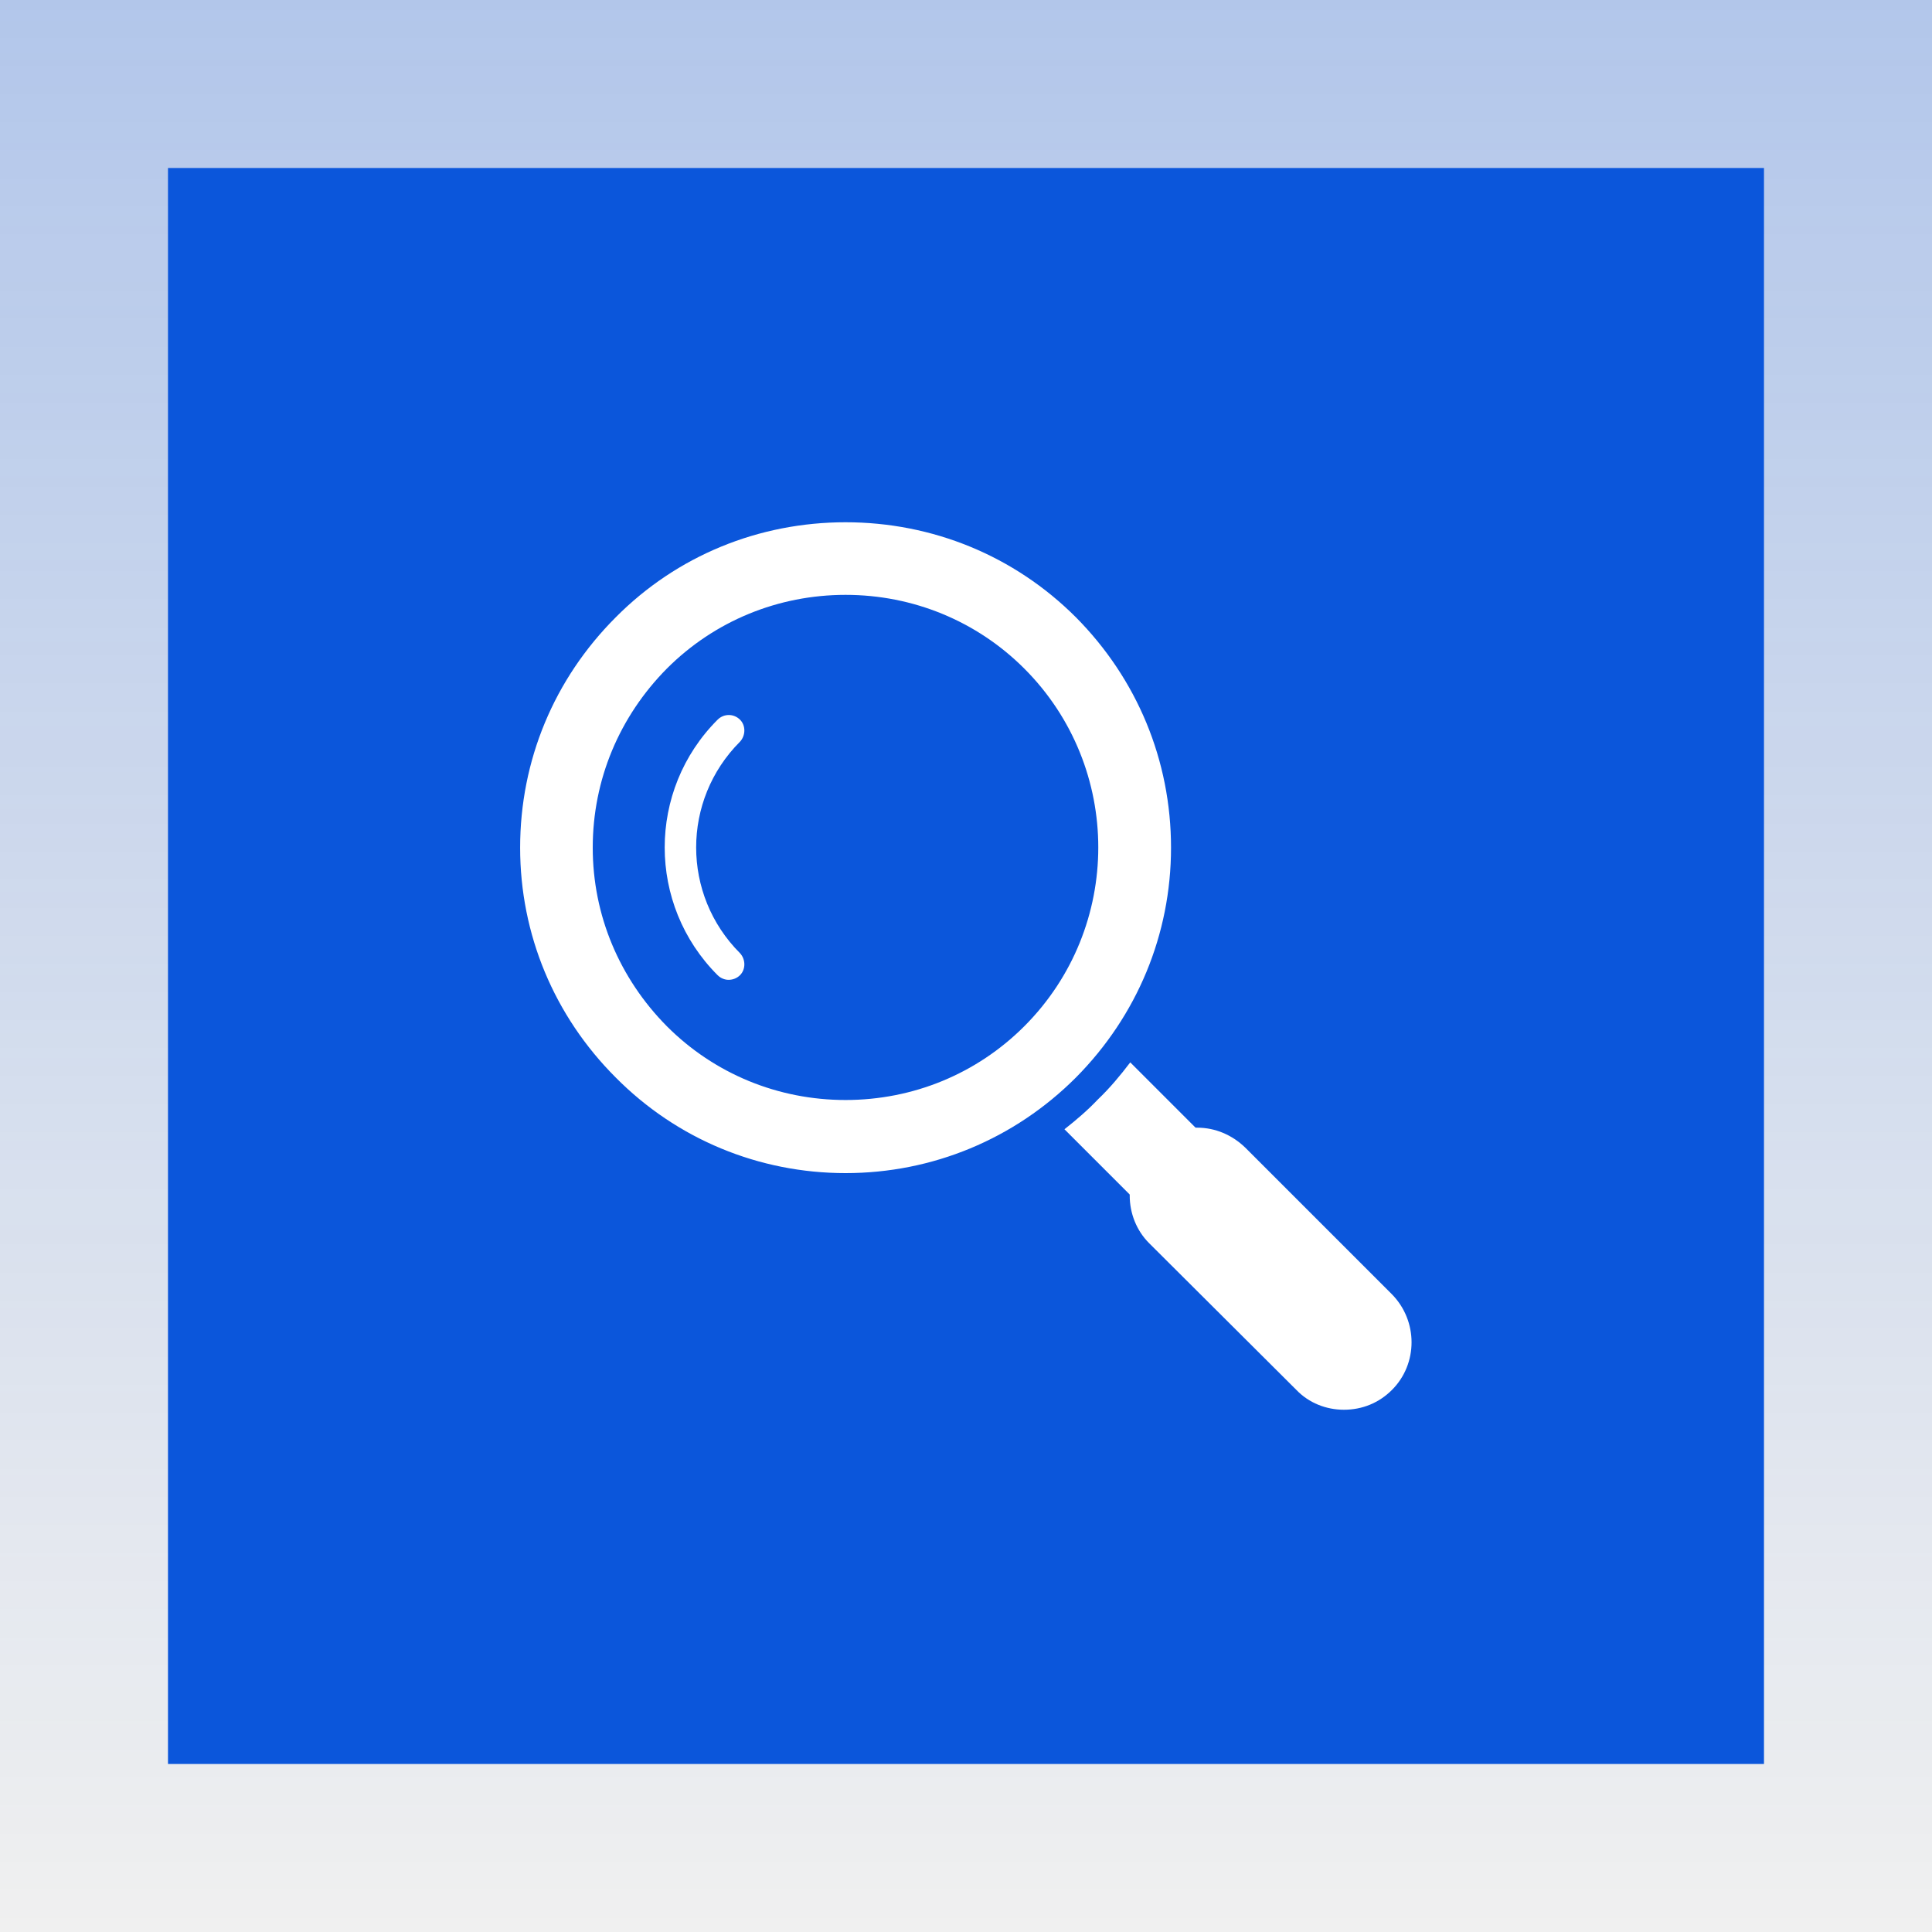
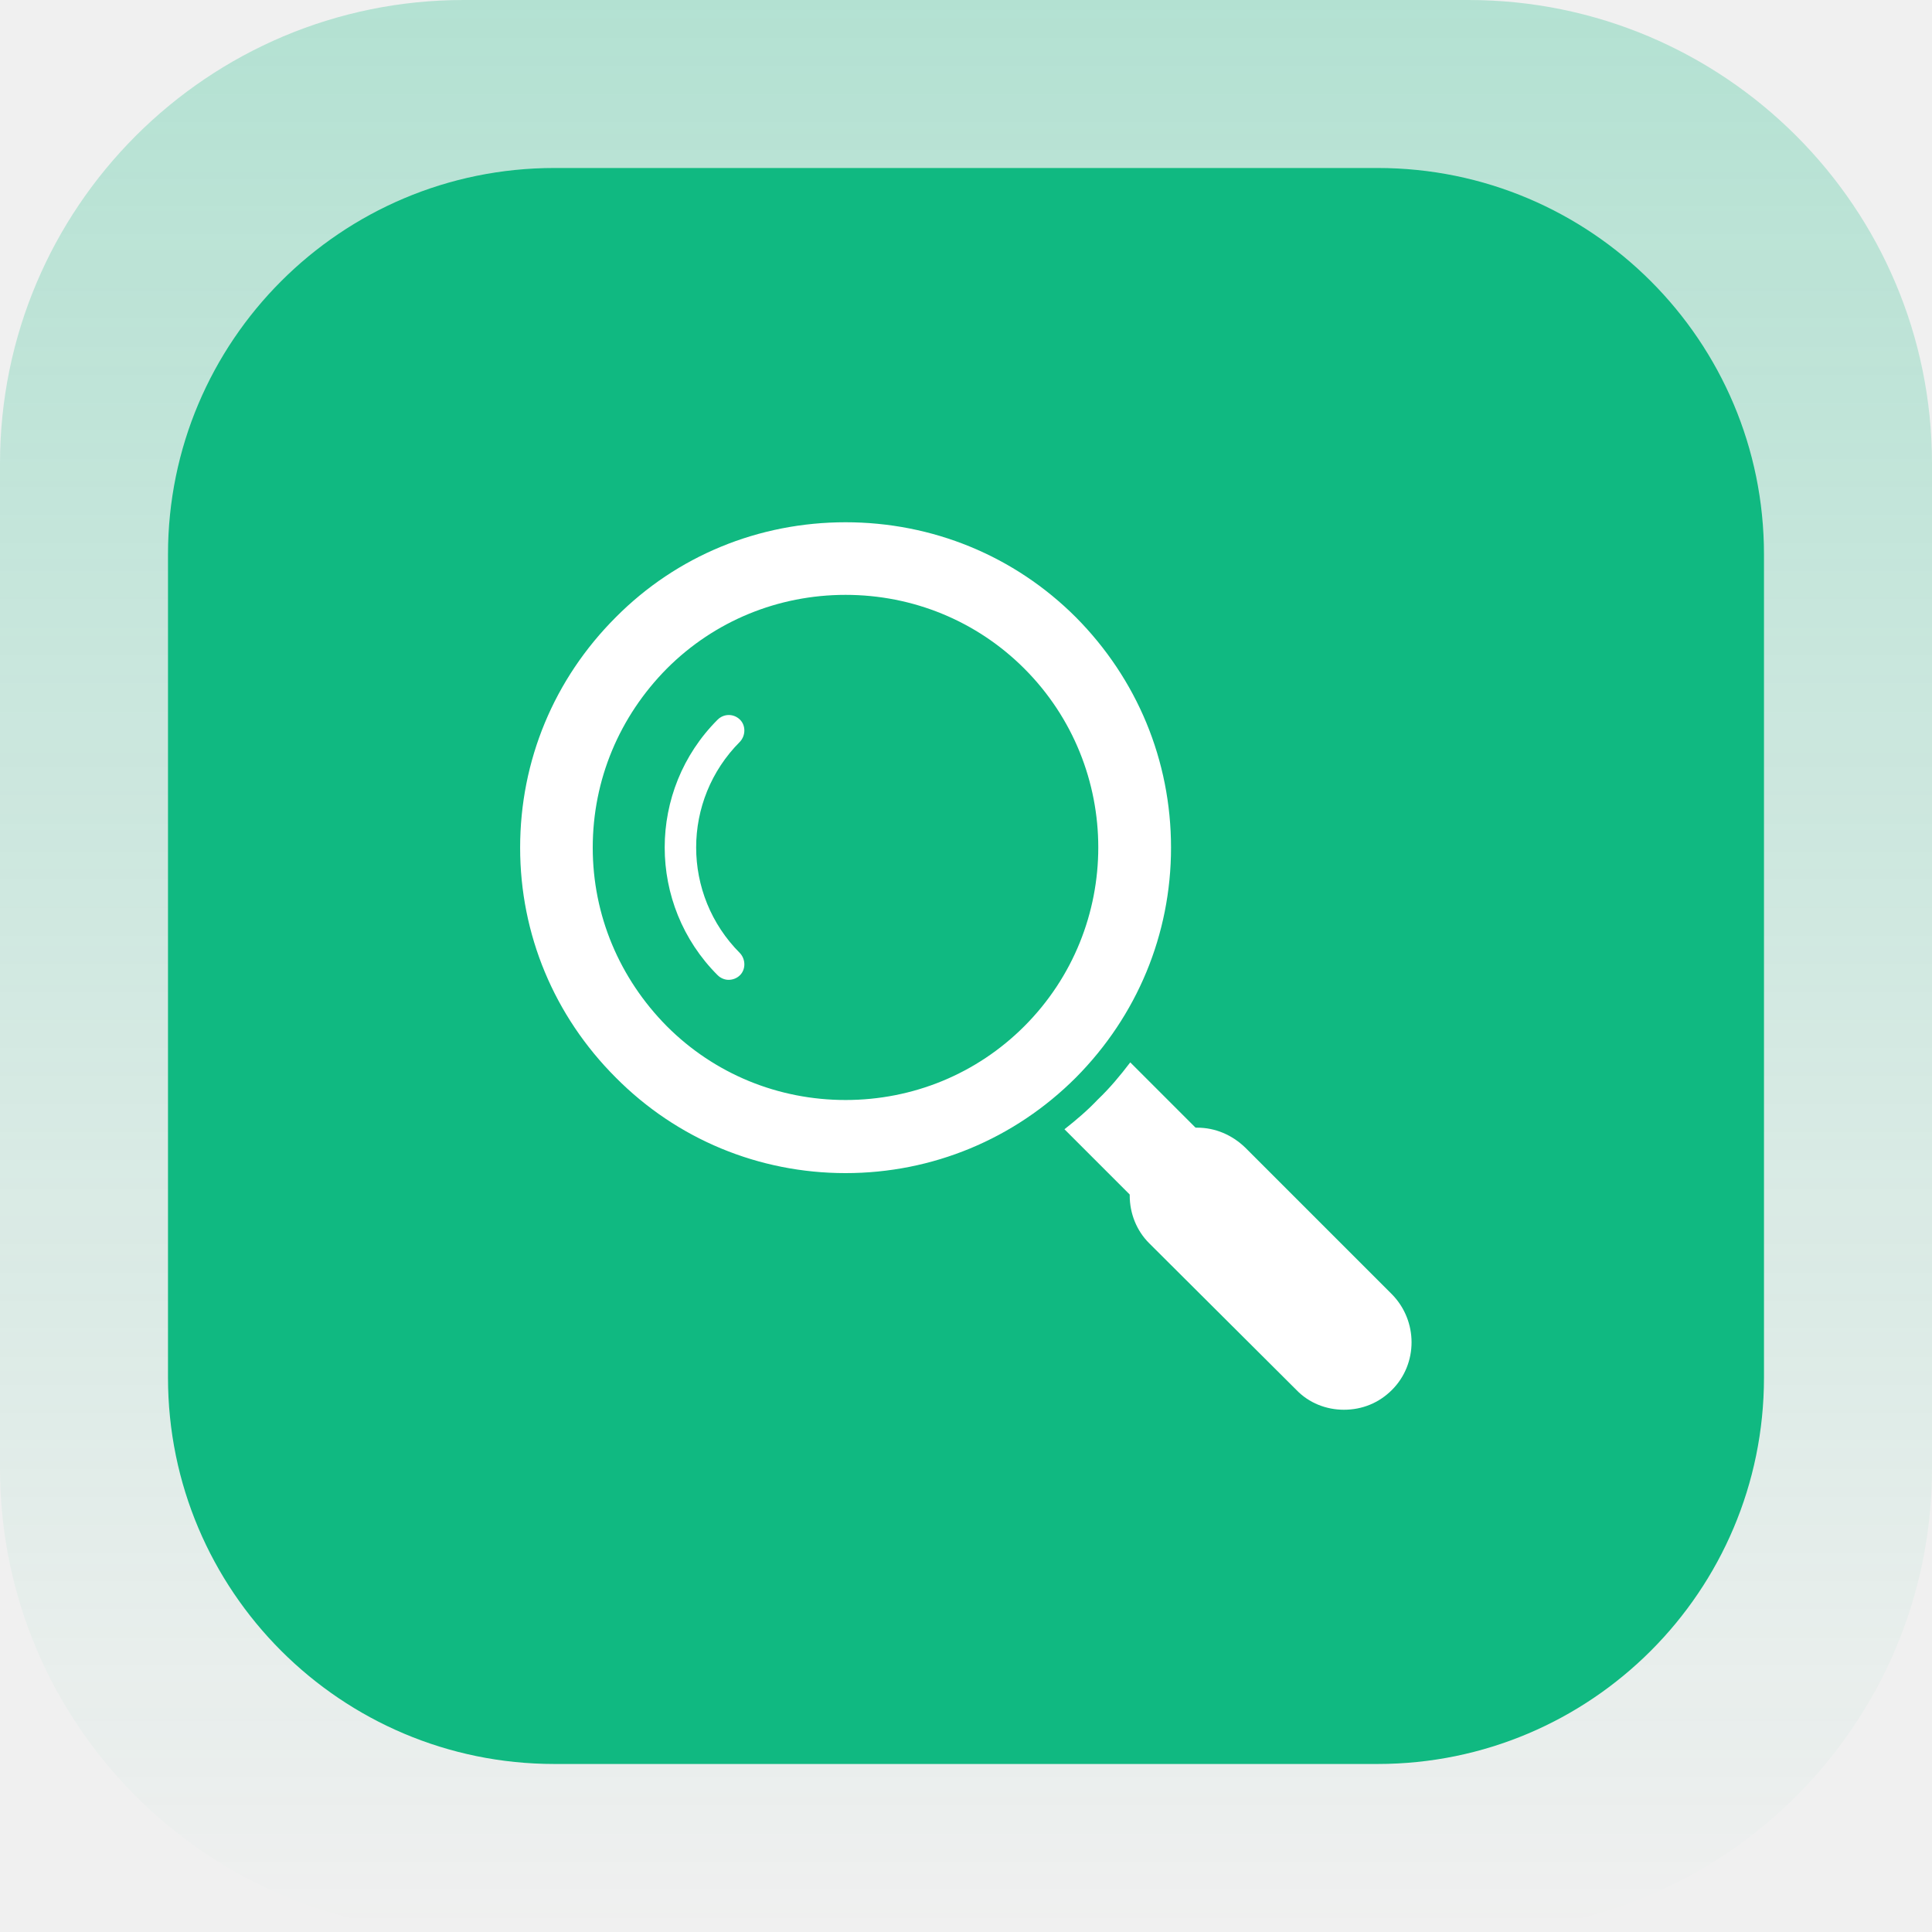
<svg xmlns="http://www.w3.org/2000/svg" width="50" height="50" viewBox="0 0 50 50" fill="none">
-   <rect width="50" height="50" fill="url(#paint0_linear_5937_4258)" fill-opacity="0.9" />
-   <rect width="41.304" height="41.304" transform="translate(4.34766 4.34766)" fill="#0B56DB" />
+   <rect width="50" height="50" rx="12" fill="url(#paint0_linear_5937_4258)" fill-opacity="0.9" />
+   <rect width="41.304" height="41.304" rx="10" transform="translate(4.34766 4.34766)" fill="#10B981" />
  <g clip-path="url(#clip0_5937_4258)">
    <path fill-rule="evenodd" clip-rule="evenodd" d="M21.883 30.36C19.639 30.36 17.517 29.482 15.935 27.886C14.34 26.291 13.461 24.182 13.461 21.938C13.461 19.68 14.34 17.571 15.935 15.976C17.517 14.381 19.639 13.516 21.883 13.516C24.127 13.516 26.25 14.381 27.845 15.976C29.427 17.571 30.306 19.68 30.306 21.938C30.306 24.182 29.427 26.291 27.845 27.886C26.25 29.482 24.127 30.36 21.883 30.36ZM21.883 28.468C20.139 28.468 18.49 27.792 17.26 26.561C16.029 25.318 15.34 23.682 15.34 21.938C15.34 20.18 16.029 18.545 17.26 17.301C18.49 16.071 20.139 15.395 21.883 15.395C23.627 15.395 25.276 16.071 26.507 17.301C29.062 19.856 29.062 24.006 26.507 26.561C25.276 27.792 23.627 28.468 21.883 28.468ZM29.657 31.158C29.549 31.158 29.44 31.117 29.359 31.036L27.548 29.225C27.859 28.981 28.143 28.738 28.413 28.454C28.724 28.157 28.994 27.832 29.251 27.494L31.076 29.319C31.238 29.482 31.238 29.738 31.076 29.901C30.995 29.968 30.9 30.009 30.792 30.009C30.698 30.009 30.616 29.982 30.549 29.928L30.022 30.577C30.089 30.725 30.062 30.901 29.941 31.036C29.86 31.117 29.751 31.158 29.657 31.158Z" fill="white" />
    <path fill-rule="evenodd" clip-rule="evenodd" d="M34.78 36.484C34.321 36.484 33.874 36.309 33.55 35.971L29.738 32.172C29.413 31.847 29.237 31.401 29.237 30.942C29.237 30.468 29.413 30.022 29.738 29.698C30.076 29.373 30.508 29.184 30.981 29.184C31.454 29.184 31.887 29.373 32.225 29.698L36.024 33.497C36.7 34.186 36.7 35.295 36.024 35.971C35.686 36.309 35.253 36.484 34.78 36.484ZM19.152 24.669C17.638 23.155 17.638 20.708 19.152 19.194C19.301 19.031 19.301 18.774 19.152 18.626C18.99 18.464 18.733 18.464 18.571 18.626C16.746 20.451 16.746 23.412 18.571 25.237C18.652 25.318 18.76 25.358 18.855 25.358C18.963 25.358 19.071 25.318 19.152 25.237C19.301 25.088 19.301 24.831 19.152 24.669Z" fill="white" />
  </g>
  <defs>
    <linearGradient id="paint0_linear_5937_4258" x1="25" y1="0" x2="25" y2="50" gradientUnits="userSpaceOnUse">
-       <stop stop-color="#0B56DB" stop-opacity="0.3" />
-       <stop offset="1" stop-color="#0B56DB" stop-opacity="0" />
+       <stop stop-color="#10B981" stop-opacity="0.3" />
+       <stop offset="1" stop-color="#10B981" stop-opacity="0" />
    </linearGradient>
    <clipPath id="clip0_5937_4258">
      <rect width="23.077" height="23.077" fill="white" transform="translate(13.4609 13.4614)" />
    </clipPath>
  </defs>
</svg>
